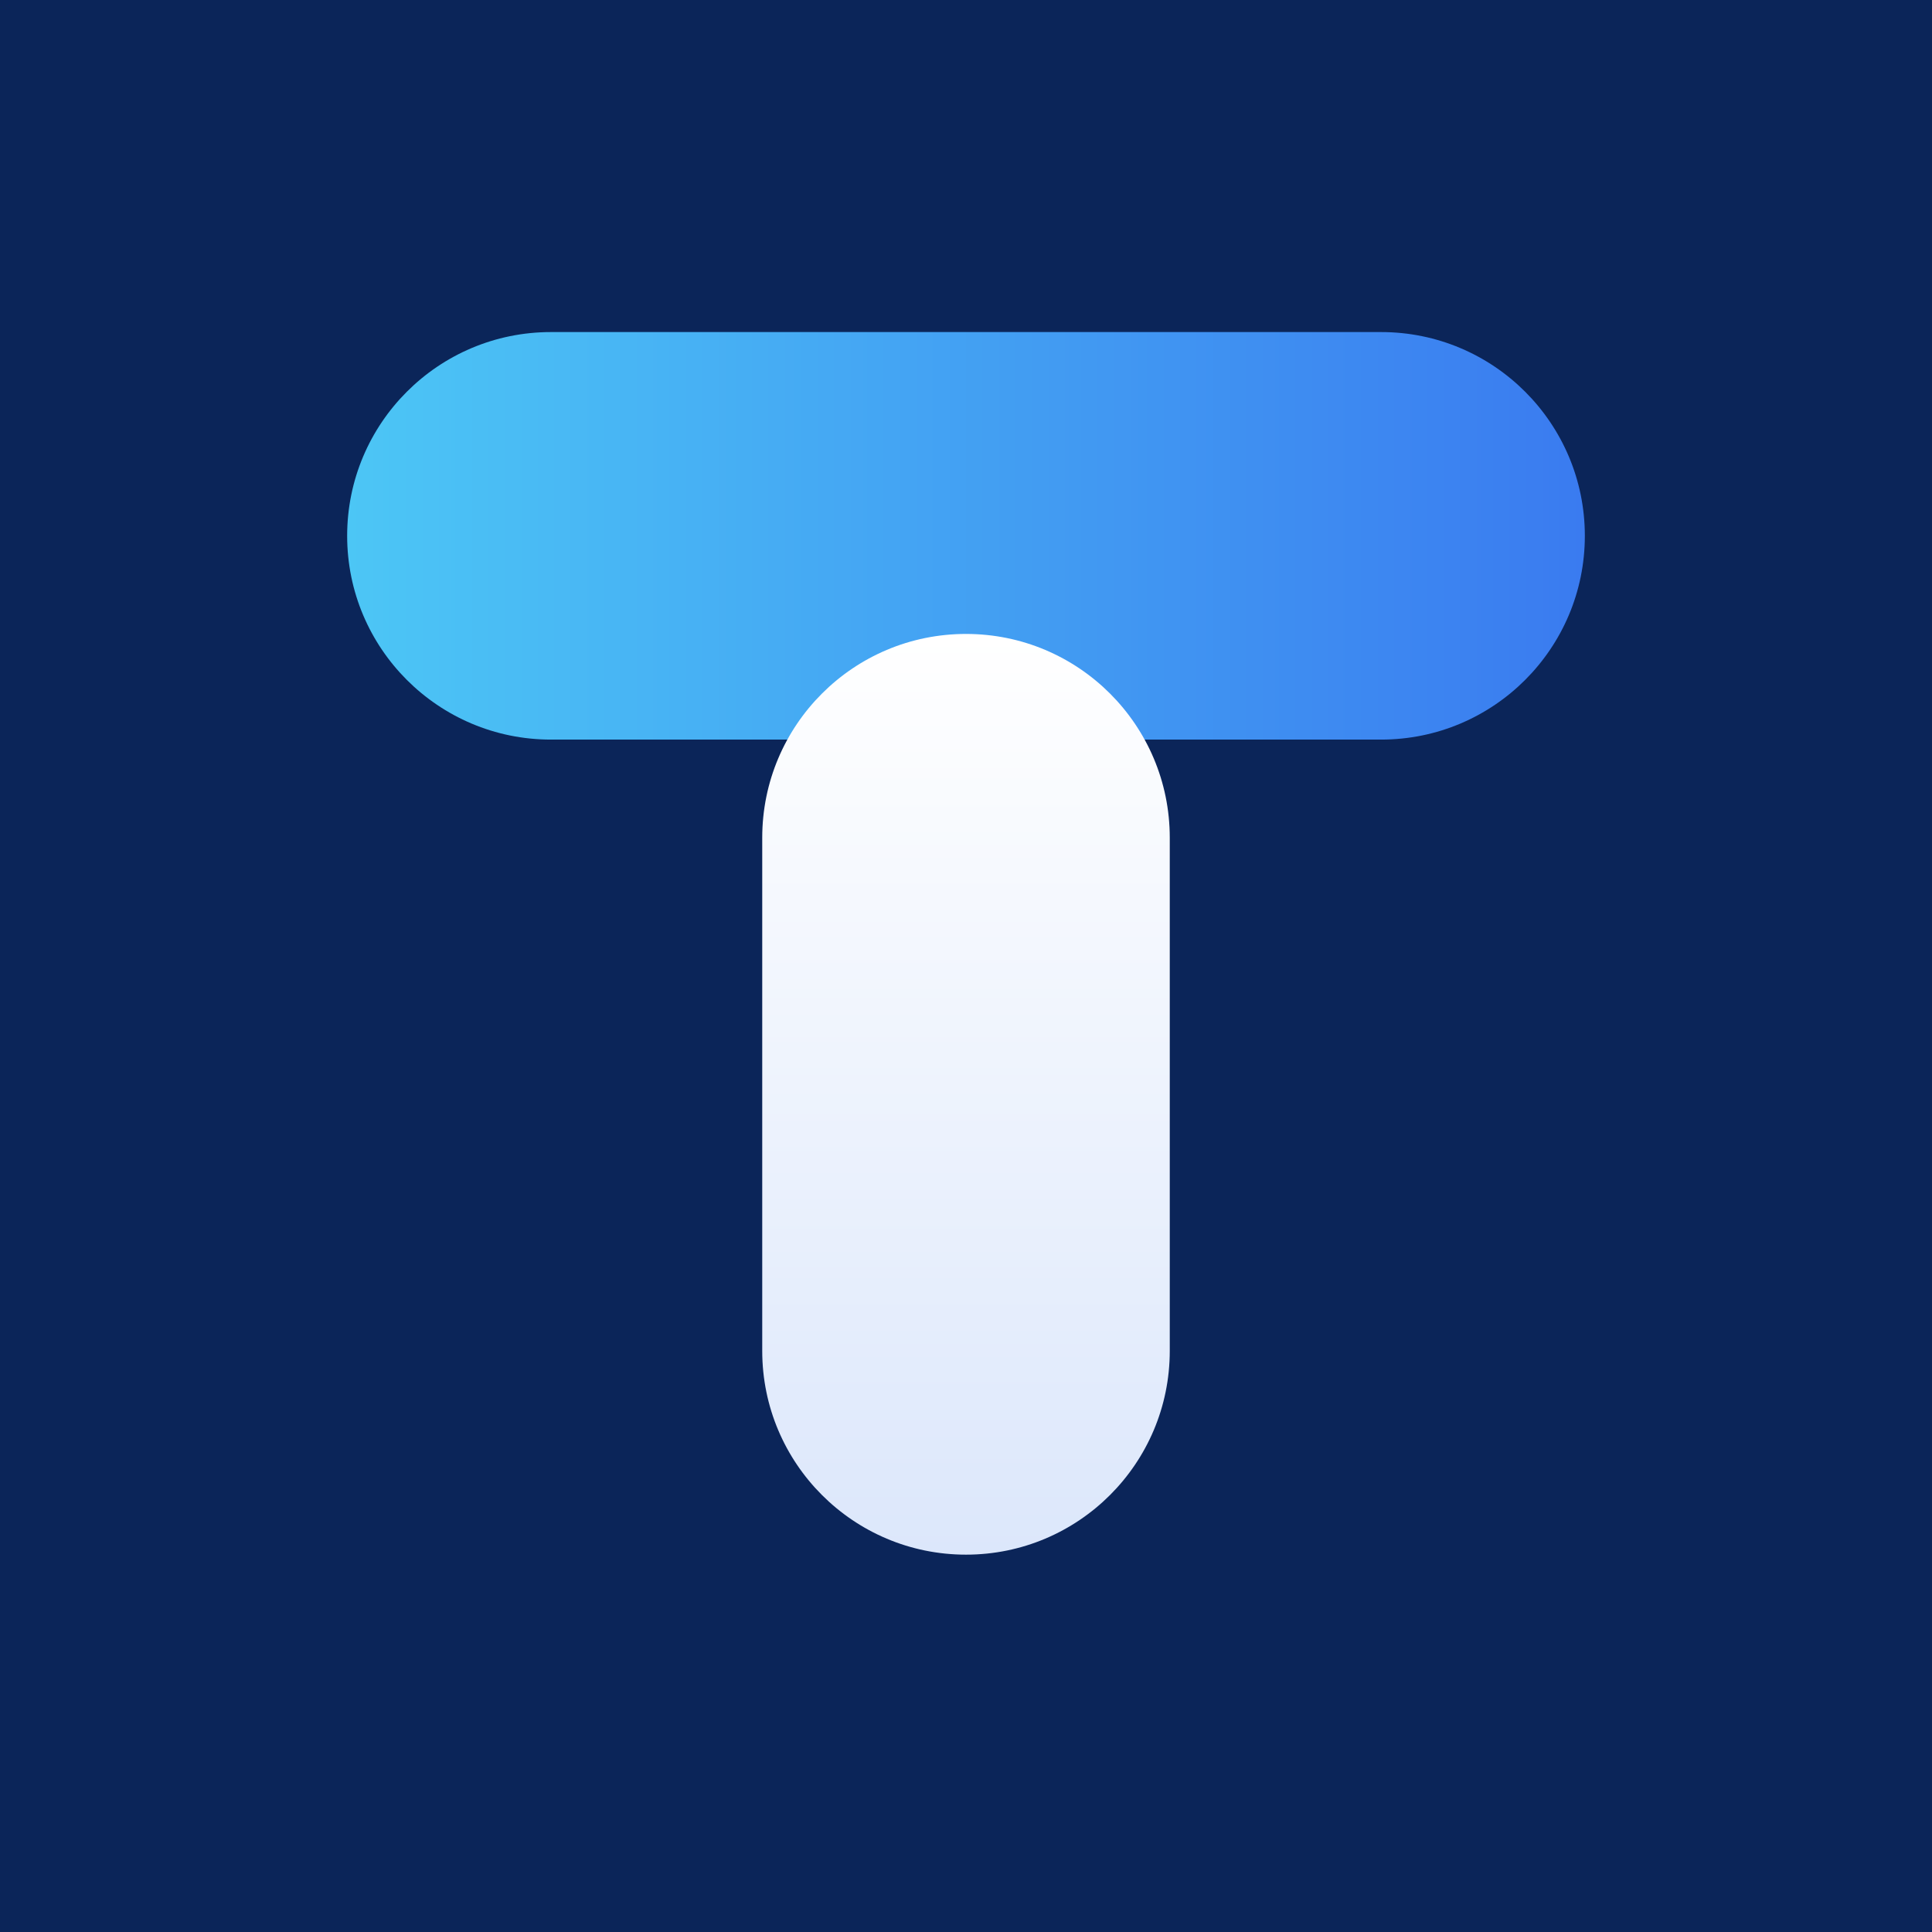
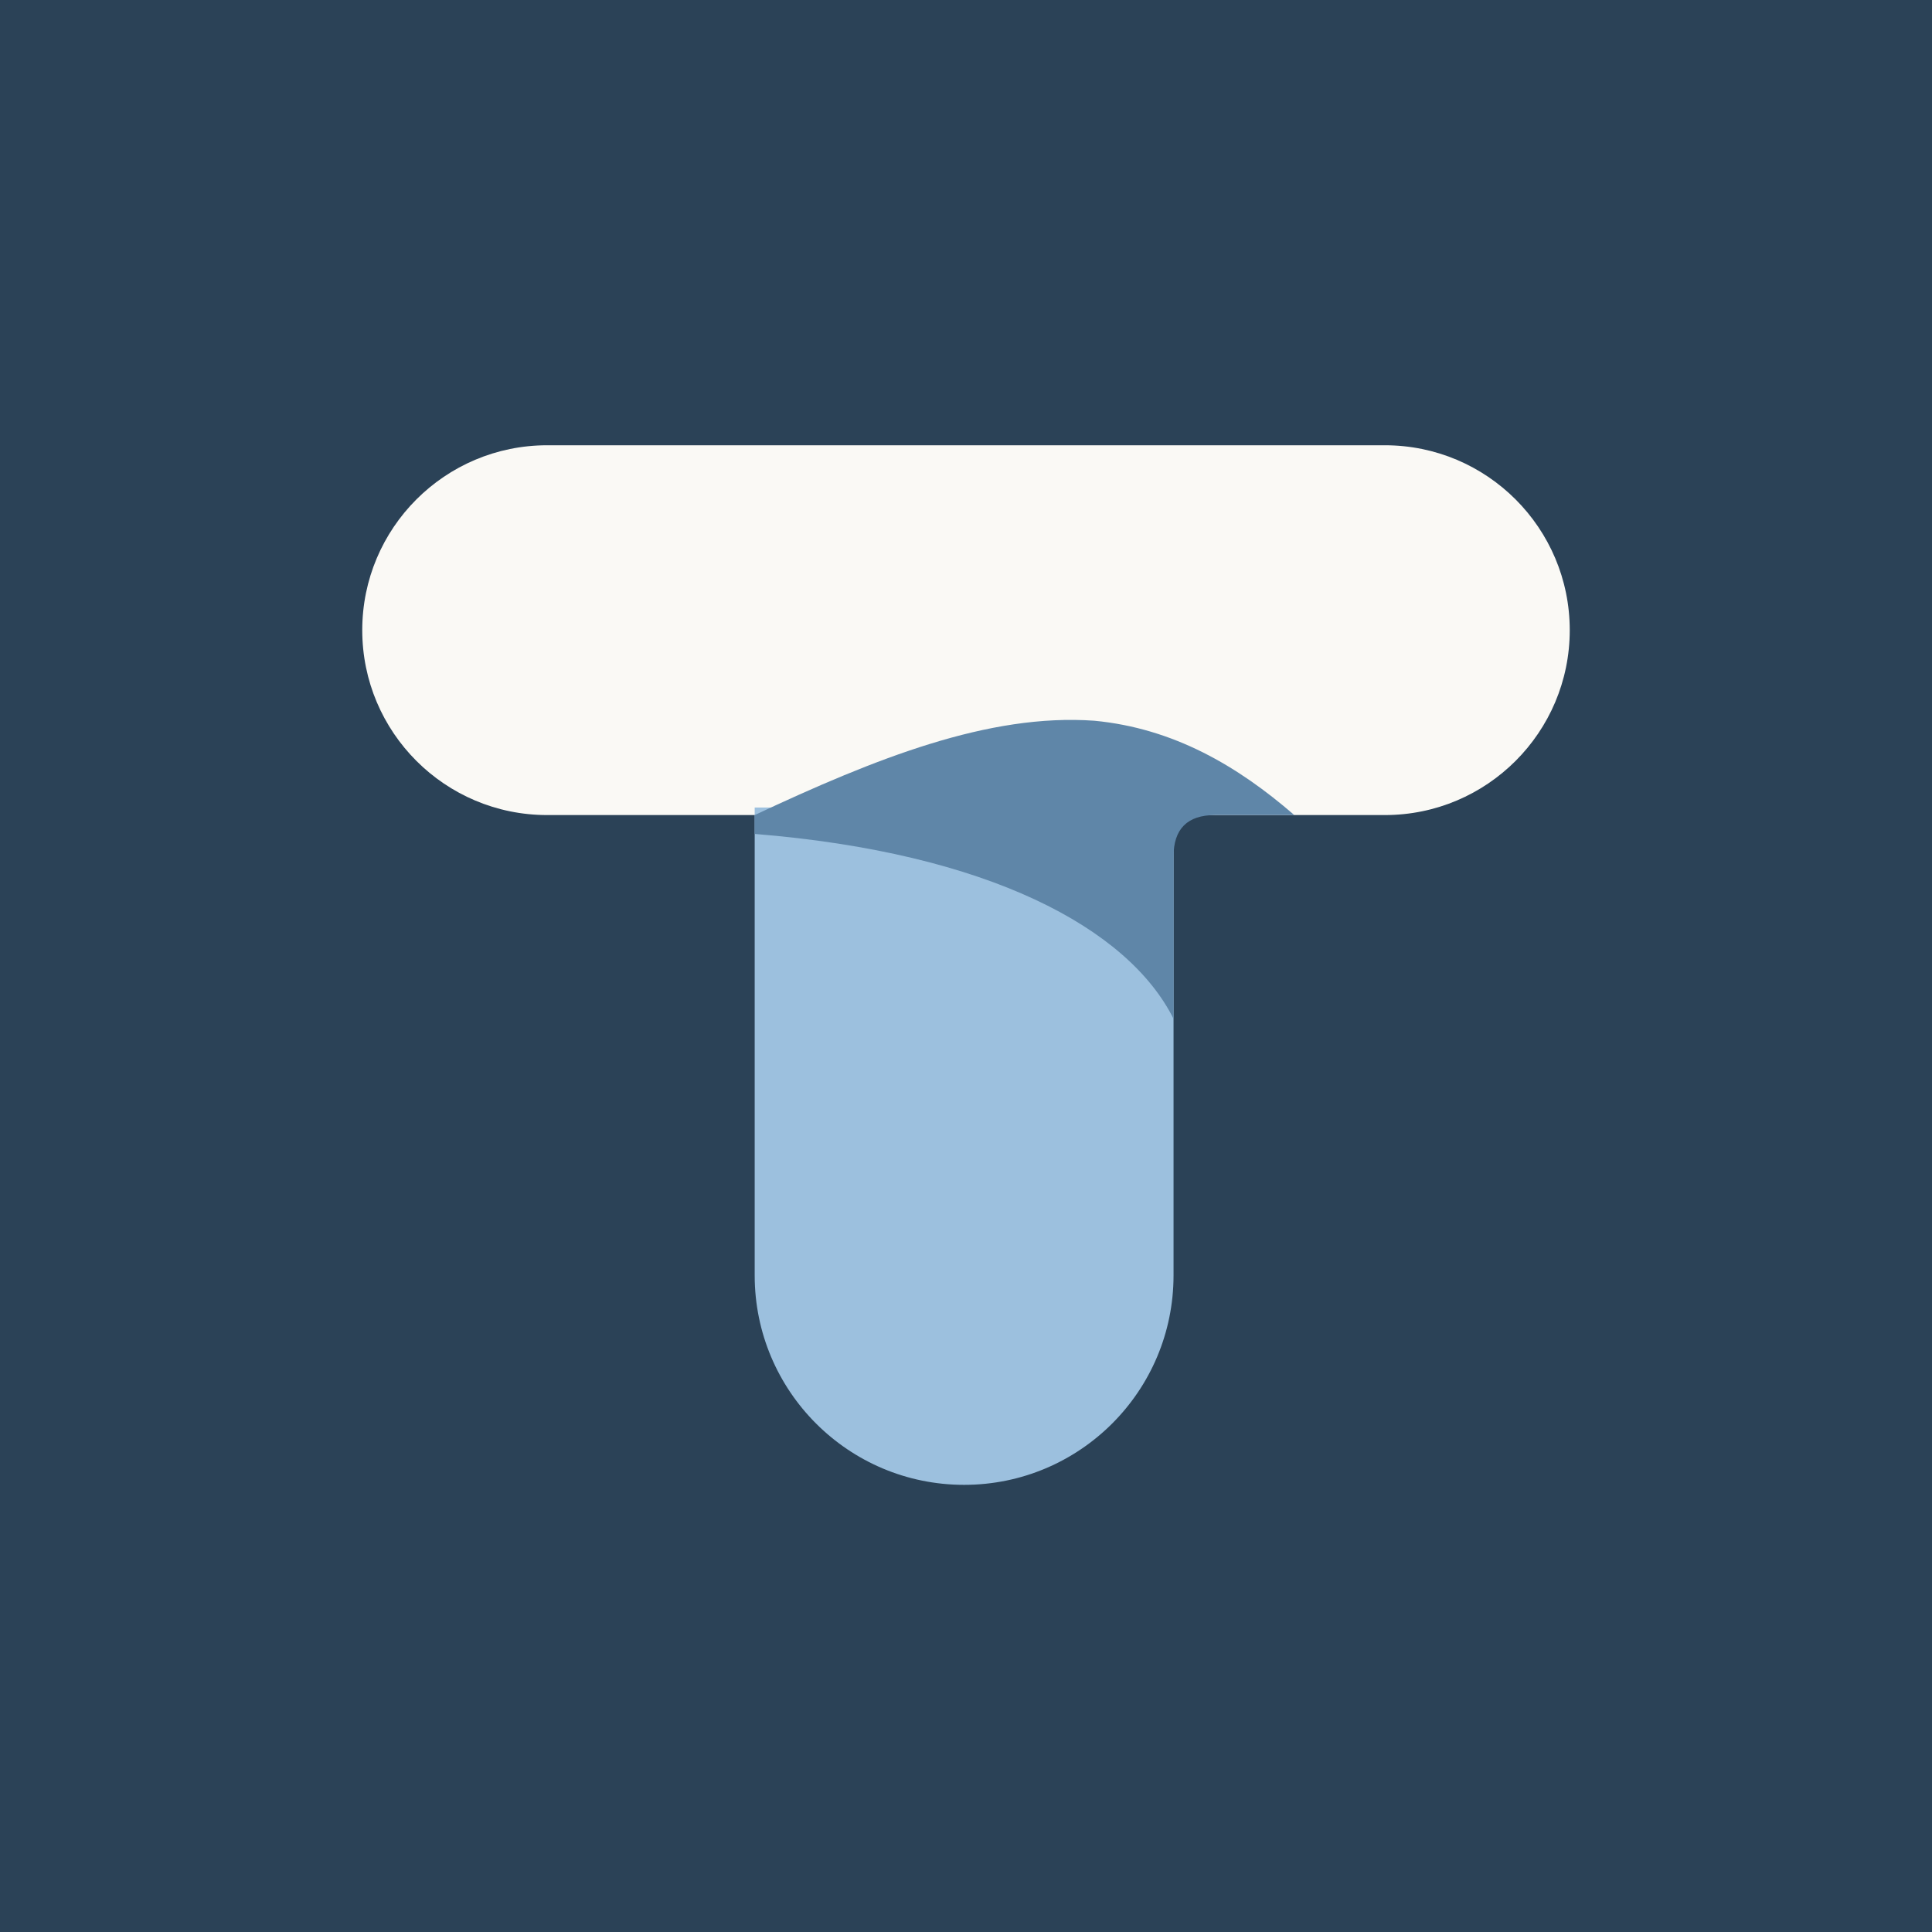
<svg xmlns="http://www.w3.org/2000/svg" viewBox="0 0 512 512">
-   <rect width="512" height="512" fill="#0B2559" />
-   <defs>
-     <linearGradient id="qb" x1="0" y1="0" x2="1" y2="0">
-       <stop offset="0" stop-color="#4CC6F5" />
-       <stop offset="1" stop-color="#3A7BF0" />
-     </linearGradient>
-     <linearGradient id="qs" x1="0" y1="0" x2="0" y2="1">
-       <stop offset="0" stop-color="#FFFFFF" />
-       <stop offset="1" stop-color="#DCE7FB" />
-     </linearGradient>
-   </defs>
-   <g>
-     <rect x="92" y="88" width="328" height="108" rx="54" fill="url(#qb)" />
-     <rect x="202" y="168" width="108" height="244" rx="54" fill="url(#qs)" />
-   </g>
+   <rect width="512" height="512" fill="#2B4257" />
+   <rect x="96" y="118" width="320" height="98" rx="49" fill="#FAF9F5" />
+   <path d="M200 214H311V338A55.5 55.5 0 0 1 200 338Z" fill="#9CC0DE" />
+   <path d="M200 216C232 201 262 189 290 191C311 193 328 203 343 216H322Q311 216 311 227V270C299 246 262 226 200 221Z" fill="#5F86A8" />
</svg>
